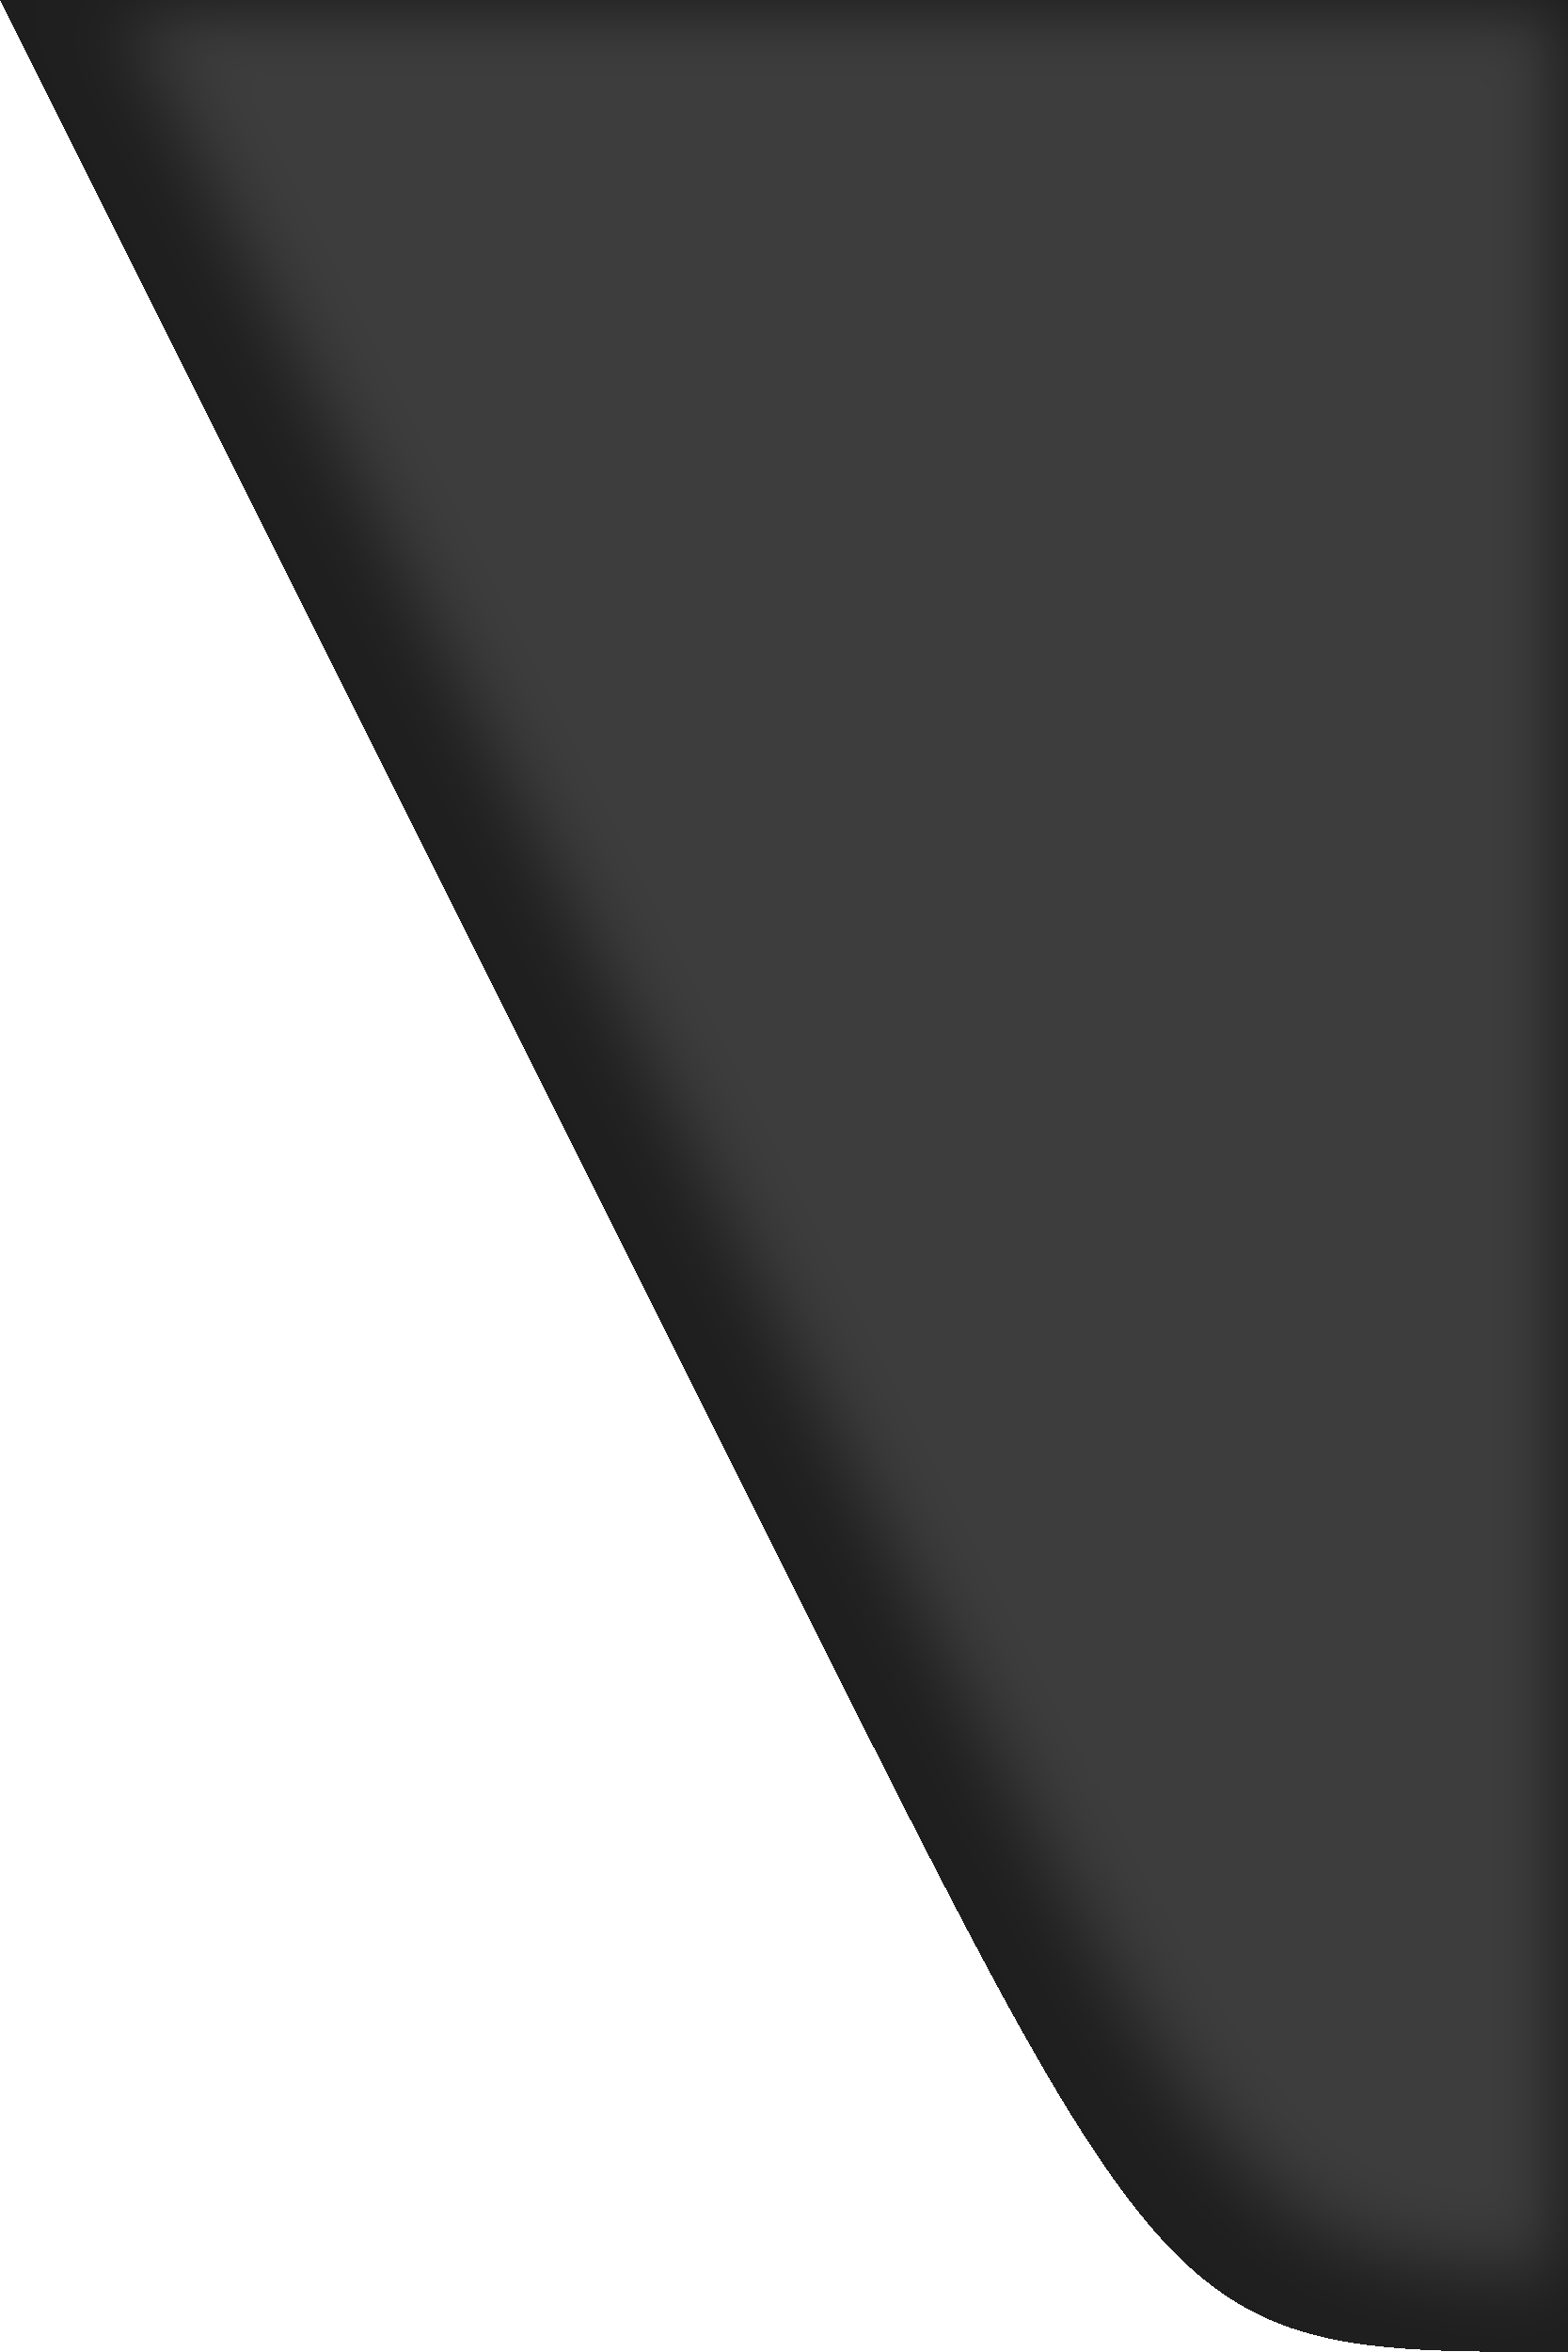
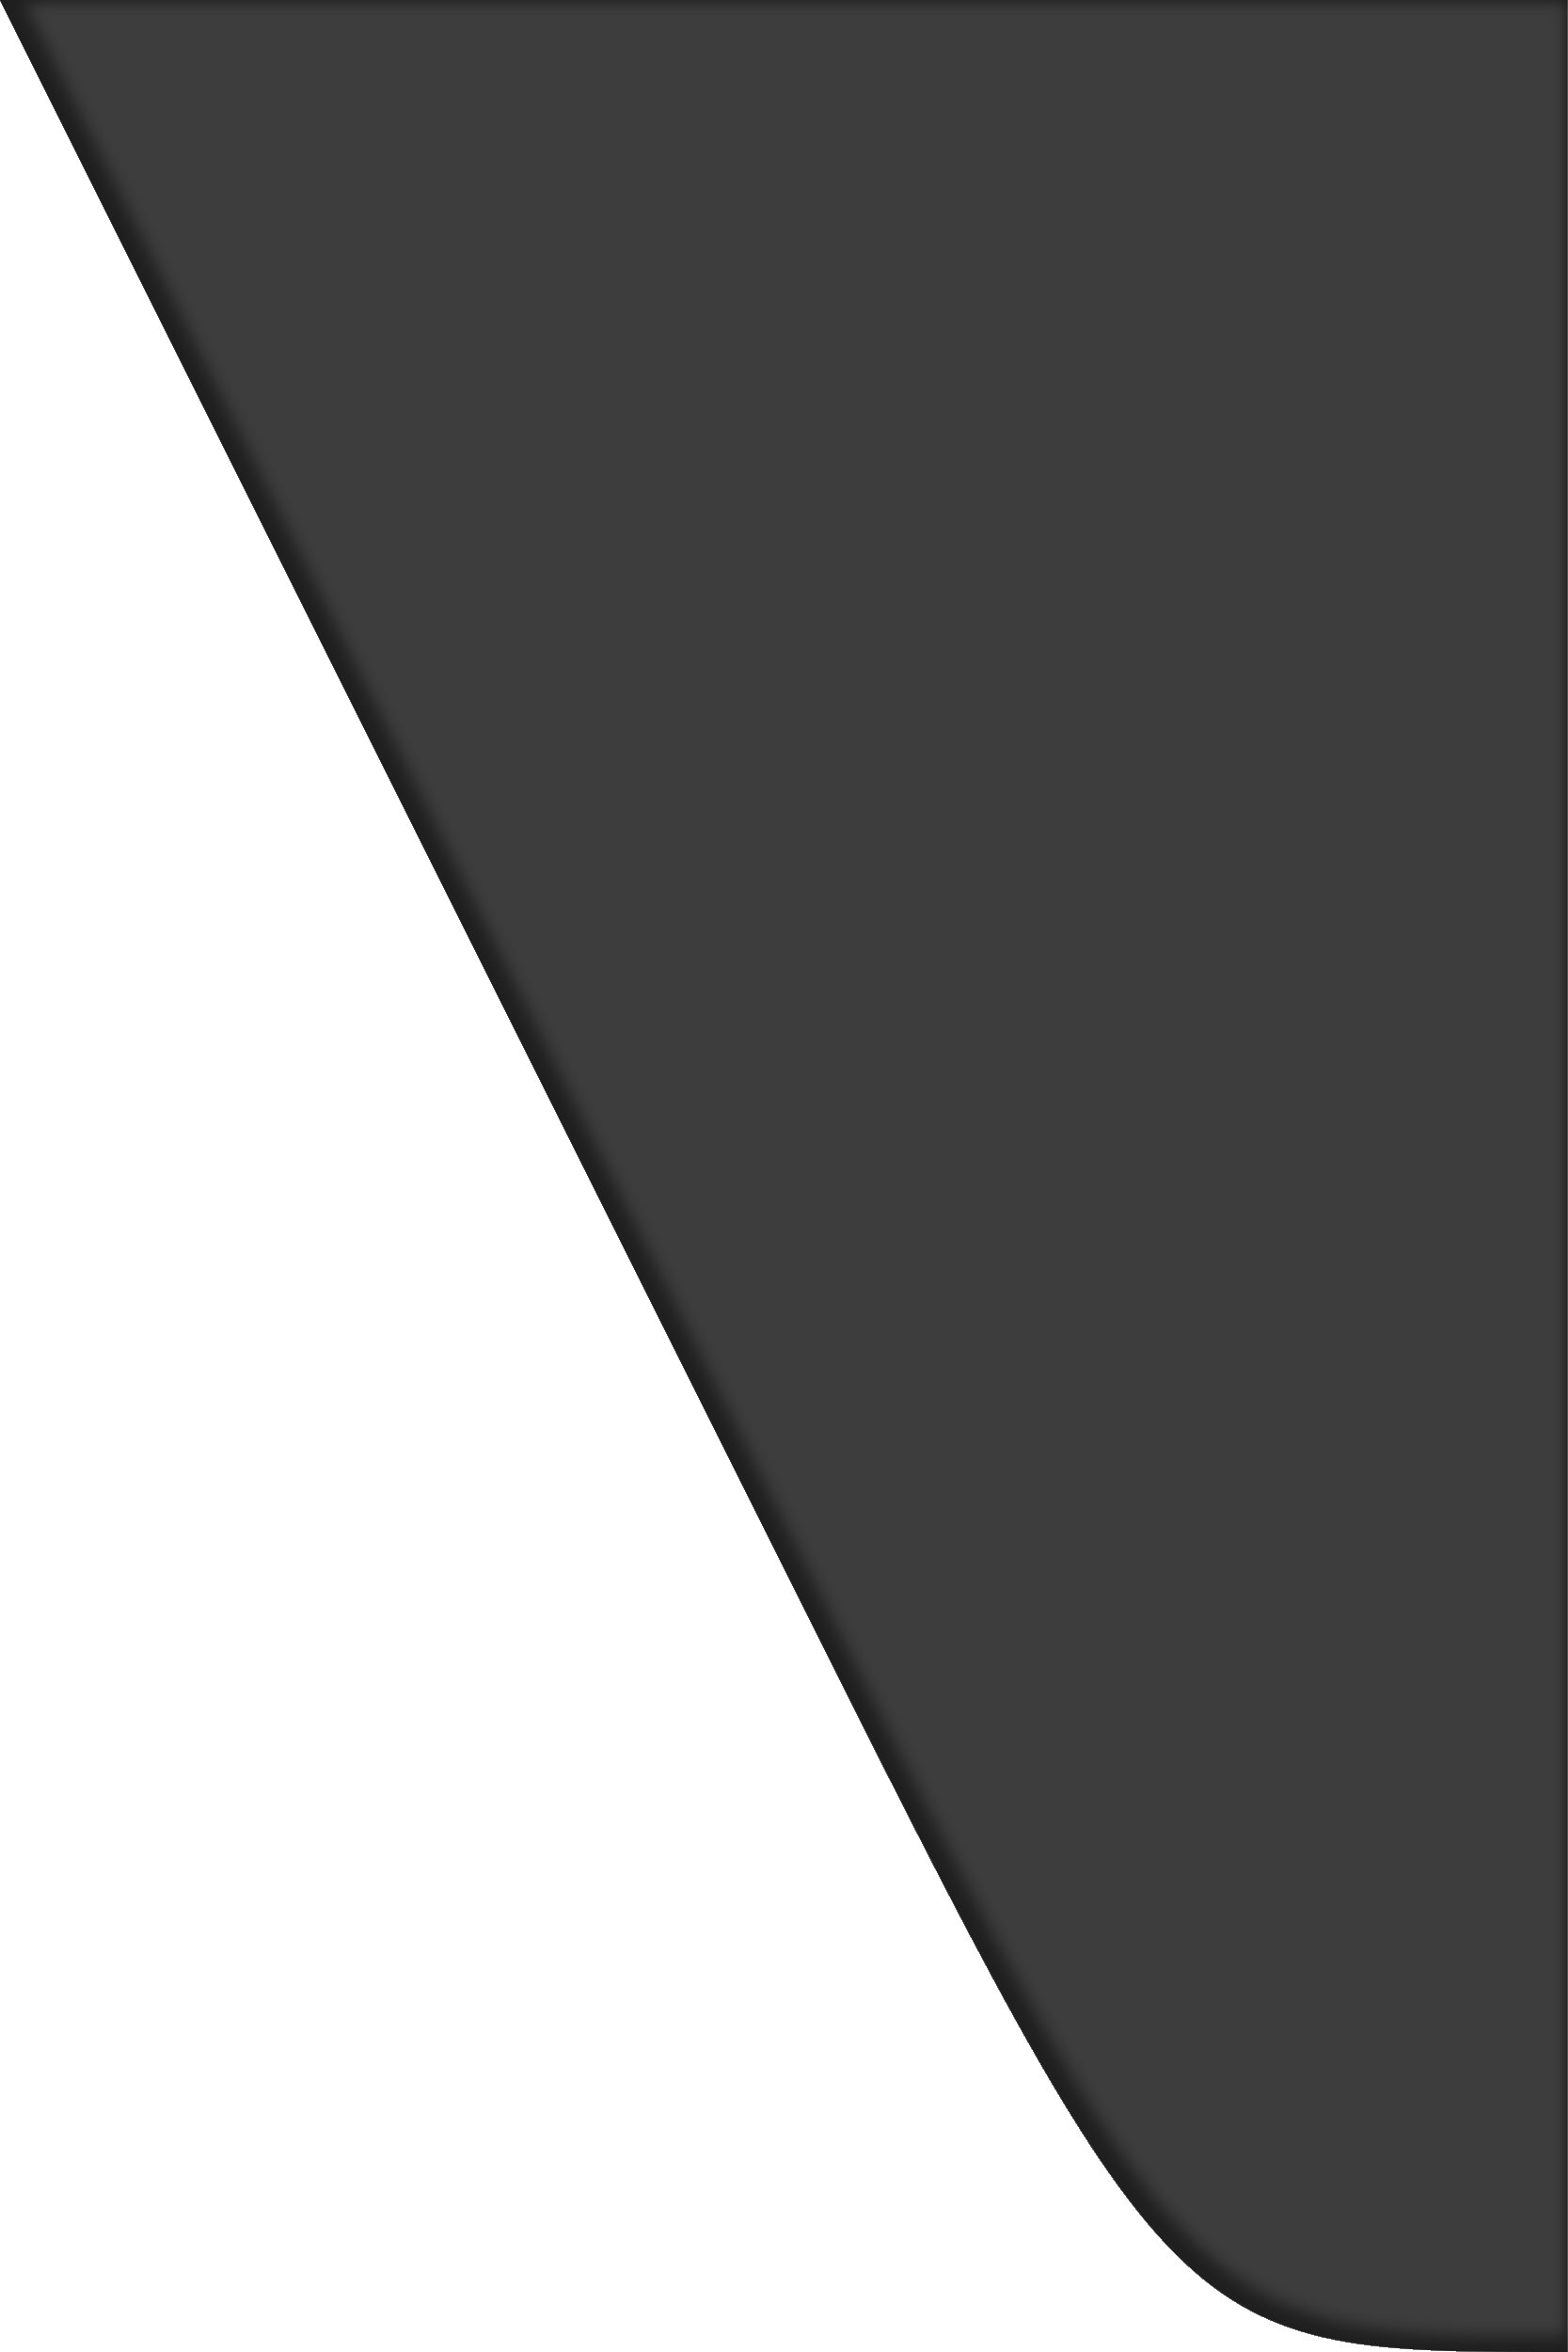
- <svg xmlns="http://www.w3.org/2000/svg" aria-hidden="true" viewBox="0 0 2 3" fill="none" height="30" width="20">
-   <g filter="url(#navLeftInnerShadow)">
-     <path shape-rendering="crispEdges" d="M0 0L1 2C1.5 3 1.5 3 2 3V0H0Z" fill="#3D3D3D" />
+ <svg xmlns="http://www.w3.org/2000/svg" width="20" height="30" viewBox="0 0 100 150" fill="none">
+   <g filter="url(#filter0_i)">
+     <path d="M0 0L50 100C75 150 75 150 100 150V0H0Z" fill="#3D3D3D" />
  </g>
  <defs>
-     <filter id="navLeftInnerShadow" x="0" y="-0.1" width="2.1" height="3.1" filterUnits="userSpaceOnUse" color-interpolation-filters="sRGB">
+     <filter id="filter0_i" x="0" y="-1" width="101" height="151" filterUnits="userSpaceOnUse" color-interpolation-filters="sRGB">
      <feFlood flood-opacity="0" result="BackgroundImageFix" />
      <feBlend mode="normal" in="SourceGraphic" in2="BackgroundImageFix" result="shape" />
      <feColorMatrix in="SourceAlpha" type="matrix" values="0 0 0 0 0 0 0 0 0 0 0 0 0 0 0 0 0 0 127 0" result="hardAlpha" />
-       <feOffset dx="0.1" dy="-0.1" />
-       <feGaussianBlur stdDeviation="0.05" />
+       <feOffset dx="1" dy="-1" />
+       <feGaussianBlur stdDeviation="0.5" />
      <feComposite in2="hardAlpha" operator="arithmetic" k2="-1" k3="1" />
      <feColorMatrix type="matrix" values="0 0 0 0 0 0 0 0 0 0 0 0 0 0 0 0 0 0 0.5 0" />
      <feBlend mode="normal" in2="shape" result="effect1_innerShadow" />
    </filter>
  </defs>
</svg>
